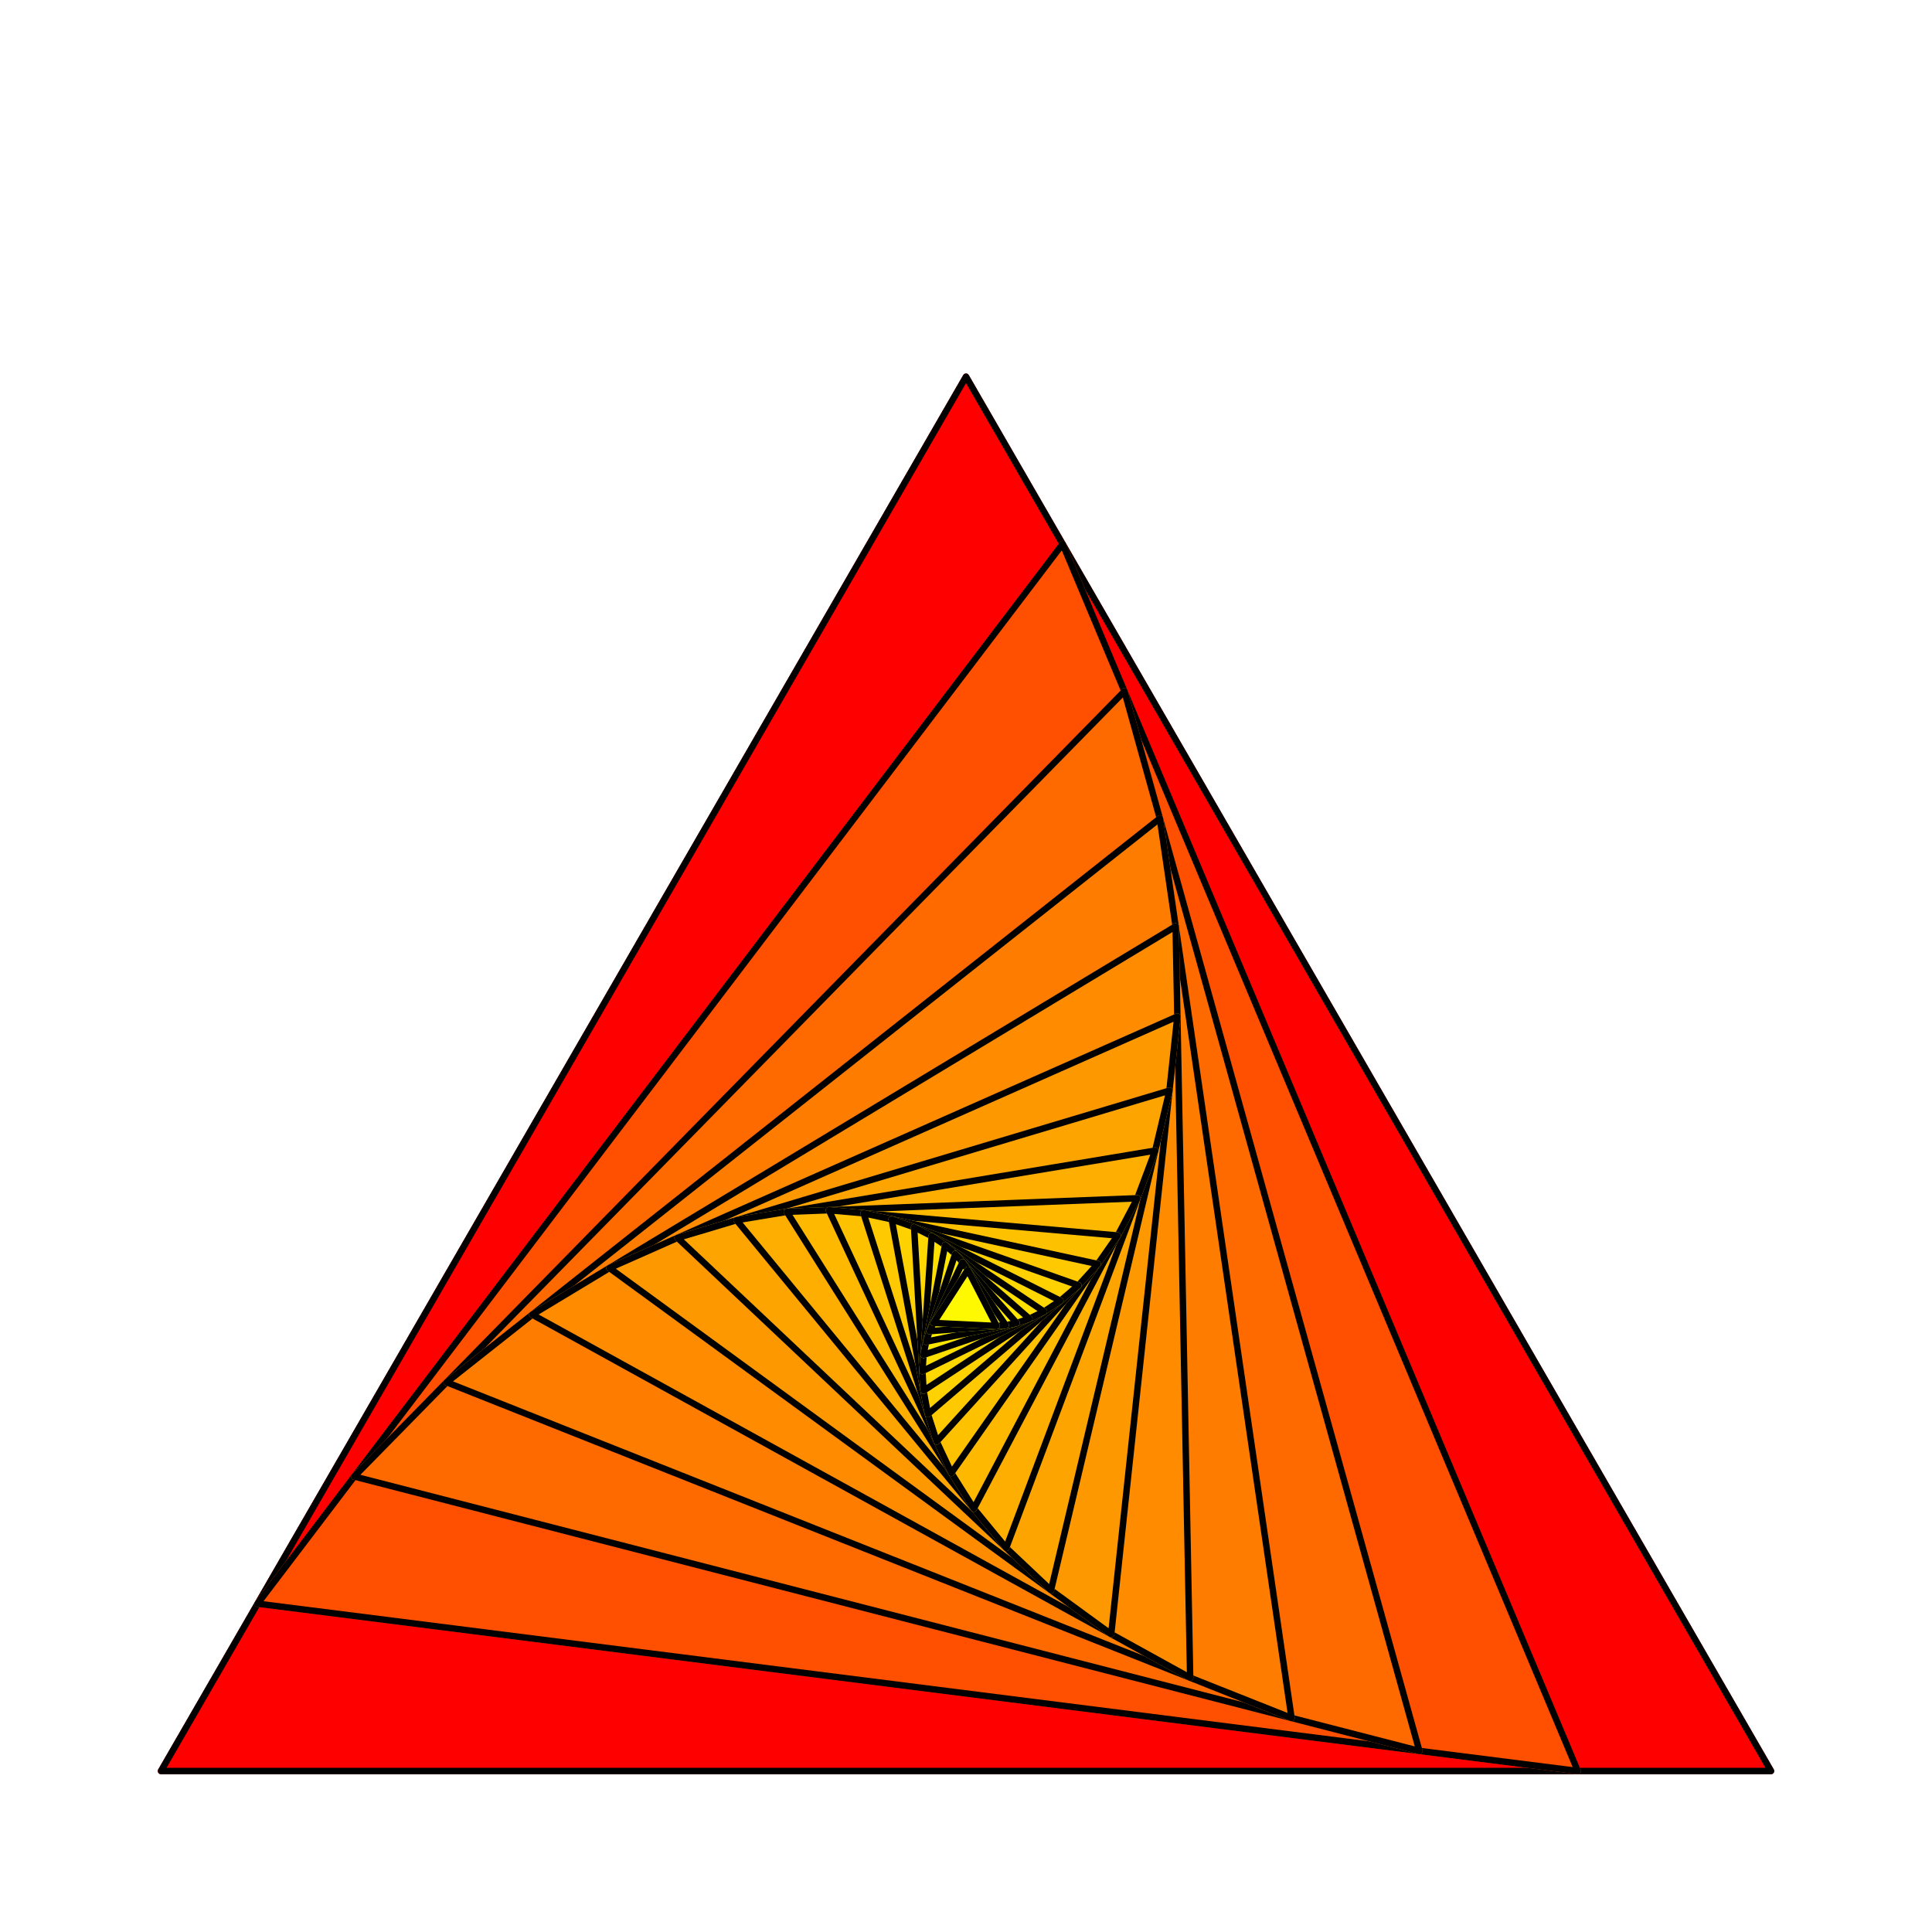
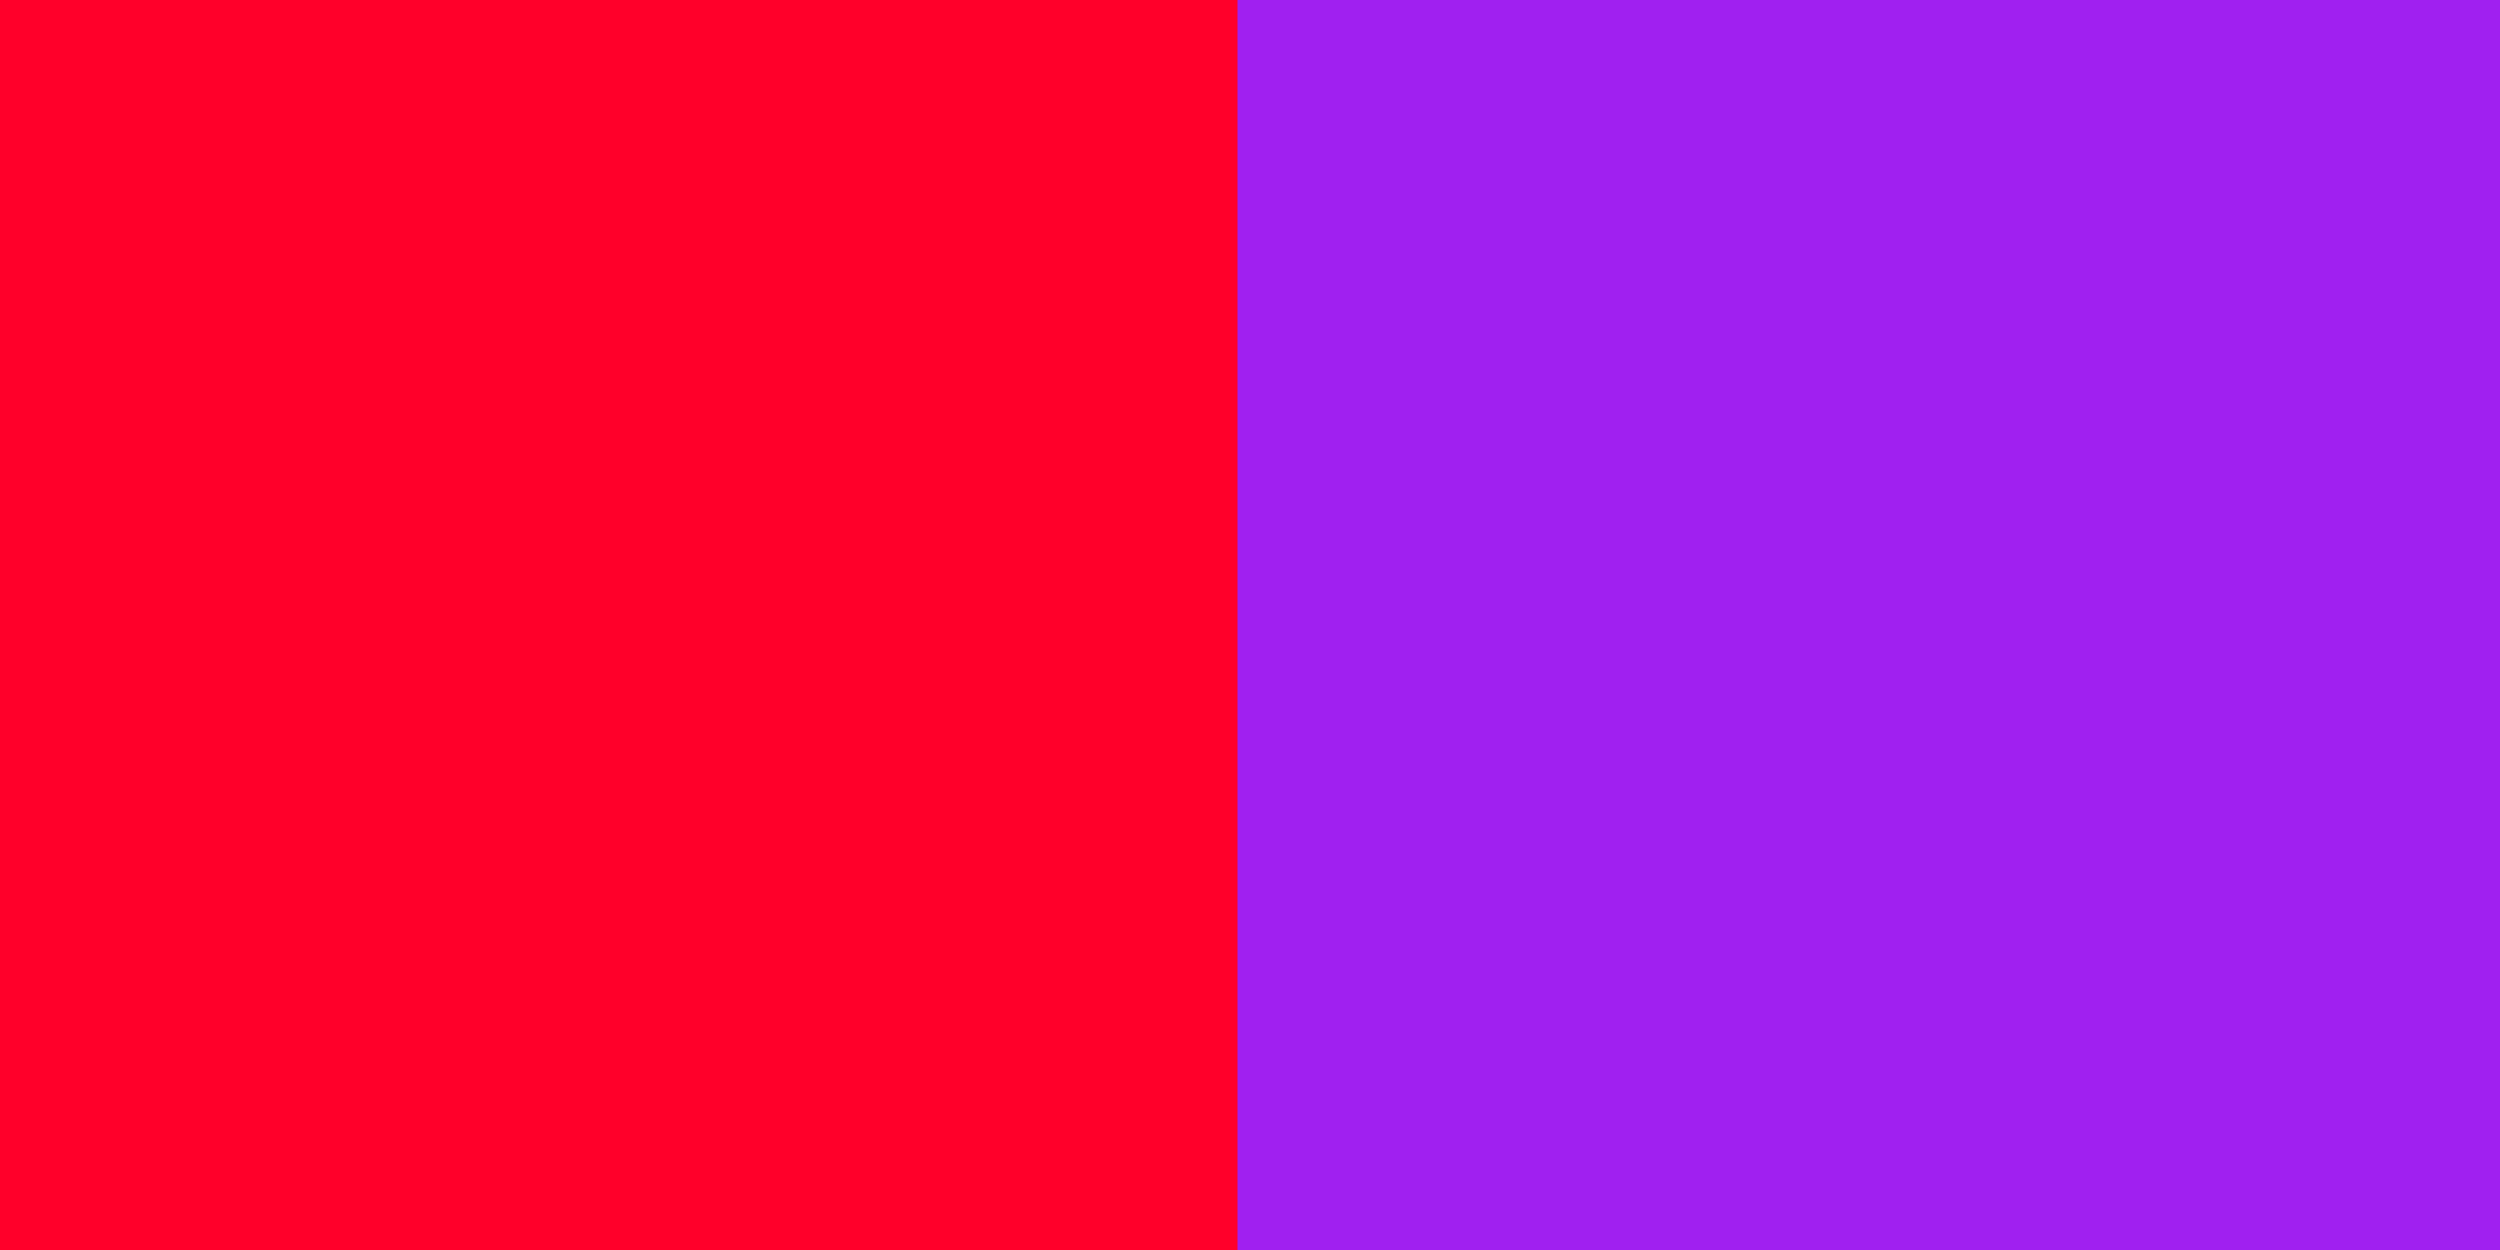
- <svg xmlns="http://www.w3.org/2000/svg" width="300pt" height="300pt" viewBox="0 0 300 300" version="1.1">
-   <g id="surface89">
-     <path style="fill-rule:evenodd;fill:rgb(100%,0%,0%);fill-opacity:1;stroke-width:1;stroke-linecap:round;stroke-linejoin:round;stroke:rgb(100%,0%,0%);stroke-opacity:1;stroke-miterlimit:10;" d="M 25 275 C 66.668 202.832 108.332 130.664 150 58.492 C 191.668 130.664 233.332 202.832 275 275 C 191.668 275 108.332 275 25 275 " />
-     <path style="fill:none;stroke-width:1;stroke-linecap:round;stroke-linejoin:round;stroke:rgb(0%,0%,0%);stroke-opacity:1;stroke-miterlimit:10;" d="M 25 275 C 66.668 202.832 108.332 130.664 150 58.492 C 191.668 130.664 233.332 202.832 275 275 C 191.668 275 108.332 275 25 275 " />
-     <path style="fill-rule:evenodd;fill:rgb(99.608%,31.373%,0%);fill-opacity:1;stroke-width:1;stroke-linecap:round;stroke-linejoin:round;stroke:rgb(99.608%,31.373%,0%);stroke-opacity:1;stroke-miterlimit:10;" d="M 40 249.02 C 81.668 194.172 123.332 139.324 165 84.473 C 191.668 147.984 218.332 211.492 245 275 C 176.668 266.34 108.332 257.68 40 249.02 " />
-     <path style="fill:none;stroke-width:1;stroke-linecap:round;stroke-linejoin:round;stroke:rgb(0%,0%,0%);stroke-opacity:1;stroke-miterlimit:10;" d="M 40 249.02 C 81.668 194.172 123.332 139.324 165 84.473 C 191.668 147.984 218.332 211.492 245 275 C 176.668 266.34 108.332 257.68 40 249.02 " />
-     <path style="fill-rule:evenodd;fill:rgb(99.608%,41.176%,0%);fill-opacity:1;stroke-width:1;stroke-linecap:round;stroke-linejoin:round;stroke:rgb(99.608%,41.176%,0%);stroke-opacity:1;stroke-miterlimit:10;" d="M 55 229.273 C 94.867 188.629 134.734 147.984 174.602 107.336 C 189.867 162.188 205.133 217.035 220.398 271.883 C 165.266 257.68 110.133 243.477 55 229.273 " />
-     <path style="fill:none;stroke-width:1;stroke-linecap:round;stroke-linejoin:round;stroke:rgb(0%,0%,0%);stroke-opacity:1;stroke-miterlimit:10;" d="M 55 229.273 C 94.867 188.629 134.734 147.984 174.602 107.336 C 189.867 162.188 205.133 217.035 220.398 271.883 C 165.266 257.68 110.133 243.477 55 229.273 " />
-     <path style="fill-rule:evenodd;fill:rgb(99.608%,48.627%,0%);fill-opacity:1;stroke-width:1;stroke-linecap:round;stroke-linejoin:round;stroke:rgb(99.608%,48.627%,0%);stroke-opacity:1;stroke-miterlimit:10;" d="M 69.352 214.641 C 106.266 185.457 143.18 156.27 180.098 127.082 C 186.914 173.645 193.734 220.207 200.551 266.77 C 156.82 249.395 113.086 232.016 69.352 214.641 " />
-     <path style="fill:none;stroke-width:1;stroke-linecap:round;stroke-linejoin:round;stroke:rgb(0%,0%,0%);stroke-opacity:1;stroke-miterlimit:10;" d="M 69.352 214.641 C 106.266 185.457 143.18 156.27 180.098 127.082 C 186.914 173.645 193.734 220.207 200.551 266.77 C 156.82 249.395 113.086 232.016 69.352 214.641 " />
-     <path style="fill-rule:evenodd;fill:rgb(99.608%,54.51%,0%);fill-opacity:1;stroke-width:1;stroke-linecap:round;stroke-linejoin:round;stroke:rgb(99.608%,54.51%,0%);stroke-opacity:1;stroke-miterlimit:10;" d="M 82.641 204.133 C 115.945 184.039 149.246 163.941 182.551 143.844 C 183.305 182.734 184.055 221.625 184.809 260.516 C 150.754 241.723 116.695 222.926 82.641 204.133 " />
-     <path style="fill:none;stroke-width:1;stroke-linecap:round;stroke-linejoin:round;stroke:rgb(0%,0%,0%);stroke-opacity:1;stroke-miterlimit:10;" d="M 82.641 204.133 C 115.945 184.039 149.246 163.941 182.551 143.844 C 183.305 182.734 184.055 221.625 184.809 260.516 C 150.754 241.723 116.695 222.926 82.641 204.133 " />
-     <path style="fill-rule:evenodd;fill:rgb(99.608%,59.608%,0%);fill-opacity:1;stroke-width:1;stroke-linecap:round;stroke-linejoin:round;stroke:rgb(99.608%,59.608%,0%);stroke-opacity:1;stroke-miterlimit:10;" d="M 94.629 196.898 C 124.027 183.883 153.426 170.863 182.82 157.844 C 179.398 189.812 175.973 221.781 172.547 253.75 C 146.574 234.801 120.602 215.848 94.629 196.898 " />
-     <path style="fill:none;stroke-width:1;stroke-linecap:round;stroke-linejoin:round;stroke:rgb(0%,0%,0%);stroke-opacity:1;stroke-miterlimit:10;" d="M 94.629 196.898 C 124.027 183.883 153.426 170.863 182.82 157.844 C 179.398 189.812 175.973 221.781 172.547 253.75 C 146.574 234.801 120.602 215.848 94.629 196.898 " />
-     <path style="fill-rule:evenodd;fill:rgb(99.608%,64.314%,0%);fill-opacity:1;stroke-width:1;stroke-linecap:round;stroke-linejoin:round;stroke:rgb(99.608%,64.314%,0%);stroke-opacity:1;stroke-miterlimit:10;" d="M 105.215 192.215 C 130.672 184.594 156.129 176.973 181.59 169.355 C 175.457 195.211 169.328 221.07 163.199 246.926 C 143.871 228.688 124.543 210.449 105.215 192.215 " />
-     <path style="fill:none;stroke-width:1;stroke-linecap:round;stroke-linejoin:round;stroke:rgb(0%,0%,0%);stroke-opacity:1;stroke-miterlimit:10;" d="M 105.215 192.215 C 130.672 184.594 156.129 176.973 181.59 169.355 C 175.457 195.211 169.328 221.07 163.199 246.926 C 143.871 228.688 124.543 210.449 105.215 192.215 " />
-     <path style="fill-rule:evenodd;fill:rgb(99.608%,68.235%,0%);fill-opacity:1;stroke-width:1;stroke-linecap:round;stroke-linejoin:round;stroke:rgb(99.608%,68.235%,0%);stroke-opacity:1;stroke-miterlimit:10;" d="M 114.379 189.469 C 136.047 185.867 157.715 182.266 179.383 178.664 C 171.668 199.23 163.953 219.793 156.238 240.359 C 142.285 223.398 128.332 206.434 114.379 189.469 " />
-     <path style="fill:none;stroke-width:1;stroke-linecap:round;stroke-linejoin:round;stroke:rgb(0%,0%,0%);stroke-opacity:1;stroke-miterlimit:10;" d="M 114.379 189.469 C 136.047 185.867 157.715 182.266 179.383 178.664 C 171.668 199.23 163.953 219.793 156.238 240.359 C 142.285 223.398 128.332 206.434 114.379 189.469 " />
-     <path style="fill-rule:evenodd;fill:rgb(99.608%,72.157%,0%);fill-opacity:1;stroke-width:1;stroke-linecap:round;stroke-linejoin:round;stroke:rgb(99.608%,72.157%,0%);stroke-opacity:1;stroke-miterlimit:10;" d="M 122.18 188.172 C 140.32 187.473 158.461 186.77 176.605 186.066 C 168.141 202.129 159.68 218.191 151.215 234.254 C 141.539 218.895 131.859 203.535 122.18 188.172 " />
-     <path style="fill:none;stroke-width:1;stroke-linecap:round;stroke-linejoin:round;stroke:rgb(0%,0%,0%);stroke-opacity:1;stroke-miterlimit:10;" d="M 122.18 188.172 C 140.32 187.473 158.461 186.77 176.605 186.066 C 168.141 202.129 159.68 218.191 151.215 234.254 C 141.539 218.895 131.859 203.535 122.18 188.172 " />
-     <path style="fill-rule:evenodd;fill:rgb(99.608%,75.686%,0%);fill-opacity:1;stroke-width:1;stroke-linecap:round;stroke-linejoin:round;stroke:rgb(99.608%,75.686%,0%);stroke-opacity:1;stroke-miterlimit:10;" d="M 128.711 187.922 C 143.66 189.23 158.609 190.539 173.559 191.848 C 164.949 204.141 156.34 216.434 147.73 228.723 C 141.391 215.121 135.051 201.523 128.711 187.922 " />
-     <path style="fill:none;stroke-width:1;stroke-linecap:round;stroke-linejoin:round;stroke:rgb(0%,0%,0%);stroke-opacity:1;stroke-miterlimit:10;" d="M 128.711 187.922 C 143.66 189.23 158.609 190.539 173.559 191.848 C 164.949 204.141 156.34 216.434 147.73 228.723 C 141.391 215.121 135.051 201.523 128.711 187.922 " />
-     <path style="fill-rule:evenodd;fill:rgb(99.608%,78.824%,0%);fill-opacity:1;stroke-width:1;stroke-linecap:round;stroke-linejoin:round;stroke:rgb(99.608%,78.824%,0%);stroke-opacity:1;stroke-miterlimit:10;" d="M 134.09 188.391 C 146.215 191.02 158.336 193.648 170.461 196.273 C 162.121 205.457 153.785 214.645 145.449 223.828 C 141.664 212.016 137.879 200.203 134.09 188.391 " />
-     <path style="fill:none;stroke-width:1;stroke-linecap:round;stroke-linejoin:round;stroke:rgb(0%,0%,0%);stroke-opacity:1;stroke-miterlimit:10;" d="M 134.09 188.391 C 146.215 191.02 158.336 193.648 170.461 196.273 C 162.121 205.457 153.785 214.645 145.449 223.828 C 141.664 212.016 137.879 200.203 134.09 188.391 " />
-     <path style="fill-rule:evenodd;fill:rgb(99.608%,81.961%,0%);fill-opacity:1;stroke-width:1;stroke-linecap:round;stroke-linejoin:round;stroke:rgb(99.608%,81.961%,0%);stroke-opacity:1;stroke-miterlimit:10;" d="M 138.457 189.336 C 148.125 192.75 157.789 196.168 167.457 199.582 C 159.668 206.246 151.875 212.91 144.086 219.574 C 142.211 209.496 140.332 199.418 138.457 189.336 " />
-     <path style="fill:none;stroke-width:1;stroke-linecap:round;stroke-linejoin:round;stroke:rgb(0%,0%,0%);stroke-opacity:1;stroke-miterlimit:10;" d="M 138.457 189.336 C 148.125 192.75 157.789 196.168 167.457 199.582 C 159.668 206.246 151.875 212.91 144.086 219.574 C 142.211 209.496 140.332 199.418 138.457 189.336 " />
-     <path style="fill-rule:evenodd;fill:rgb(99.608%,84.706%,0%);fill-opacity:1;stroke-width:1;stroke-linecap:round;stroke-linejoin:round;stroke:rgb(99.608%,84.706%,0%);stroke-opacity:1;stroke-miterlimit:10;" d="M 141.938 190.566 C 149.508 194.371 157.082 198.176 164.652 201.98 C 157.574 206.637 150.492 211.293 143.41 215.945 C 142.918 207.488 142.426 199.027 141.938 190.566 " />
-     <path style="fill:none;stroke-width:1;stroke-linecap:round;stroke-linejoin:round;stroke:rgb(0%,0%,0%);stroke-opacity:1;stroke-miterlimit:10;" d="M 141.938 190.566 C 149.508 194.371 157.082 198.176 164.652 201.98 C 157.574 206.637 150.492 211.293 143.41 215.945 C 142.918 207.488 142.426 199.027 141.938 190.566 " />
-     <path style="fill-rule:evenodd;fill:rgb(99.608%,87.451%,0%);fill-opacity:1;stroke-width:1;stroke-linecap:round;stroke-linejoin:round;stroke:rgb(99.608%,87.451%,0%);stroke-opacity:1;stroke-miterlimit:10;" d="M 144.664 191.938 C 150.477 195.844 156.289 199.75 162.105 203.656 C 155.812 206.738 149.523 209.82 143.234 212.902 C 143.711 205.914 144.188 198.926 144.664 191.938 " />
-     <path style="fill:none;stroke-width:1;stroke-linecap:round;stroke-linejoin:round;stroke:rgb(0%,0%,0%);stroke-opacity:1;stroke-miterlimit:10;" d="M 144.664 191.938 C 150.477 195.844 156.289 199.75 162.105 203.656 C 155.812 206.738 149.523 209.82 143.234 212.902 C 143.711 205.914 144.188 198.926 144.664 191.938 " />
-     <path style="fill-rule:evenodd;fill:rgb(99.608%,90.196%,0%);fill-opacity:1;stroke-width:1;stroke-linecap:round;stroke-linejoin:round;stroke:rgb(99.608%,90.196%,0%);stroke-opacity:1;stroke-miterlimit:10;" d="M 146.754 193.344 C 151.117 197.148 155.477 200.957 159.84 204.766 C 154.363 206.641 148.883 208.512 143.406 210.387 C 144.523 204.703 145.637 199.023 146.754 193.344 " />
-     <path style="fill:none;stroke-width:1;stroke-linecap:round;stroke-linejoin:round;stroke:rgb(0%,0%,0%);stroke-opacity:1;stroke-miterlimit:10;" d="M 146.754 193.344 C 151.117 197.148 155.477 200.957 159.84 204.766 C 154.363 206.641 148.883 208.512 143.406 210.387 C 144.523 204.703 145.637 199.023 146.754 193.344 " />
-     <path style="fill-rule:evenodd;fill:rgb(99.608%,92.941%,0%);fill-opacity:1;stroke-width:1;stroke-linecap:round;stroke-linejoin:round;stroke:rgb(99.608%,92.941%,0%);stroke-opacity:1;stroke-miterlimit:10;" d="M 148.324 194.715 C 151.508 198.289 154.688 201.863 157.867 205.441 C 153.18 206.406 148.492 207.375 143.809 208.34 C 145.312 203.797 146.82 199.254 148.324 194.715 " />
-     <path style="fill:none;stroke-width:1;stroke-linecap:round;stroke-linejoin:round;stroke:rgb(0%,0%,0%);stroke-opacity:1;stroke-miterlimit:10;" d="M 148.324 194.715 C 151.508 198.289 154.688 201.863 157.867 205.441 C 153.18 206.406 148.492 207.375 143.809 208.34 C 145.312 203.797 146.82 199.254 148.324 194.715 " />
-     <path style="fill-rule:evenodd;fill:rgb(99.608%,95.294%,0%);fill-opacity:1;stroke-width:1;stroke-linecap:round;stroke-linejoin:round;stroke:rgb(99.608%,95.294%,0%);stroke-opacity:1;stroke-miterlimit:10;" d="M 149.469 196 C 151.707 199.262 153.945 202.527 156.18 205.789 C 152.238 206.094 148.293 206.398 144.348 206.707 C 146.055 203.137 147.762 199.57 149.469 196 " />
-     <path style="fill:none;stroke-width:1;stroke-linecap:round;stroke-linejoin:round;stroke:rgb(0%,0%,0%);stroke-opacity:1;stroke-miterlimit:10;" d="M 149.469 196 C 151.707 199.262 153.945 202.527 156.18 205.789 C 152.238 206.094 148.293 206.398 144.348 206.707 C 146.055 203.137 147.762 199.57 149.469 196 " />
-     <path style="fill-rule:evenodd;fill:rgb(99.608%,97.647%,0%);fill-opacity:1;stroke-width:1;stroke-linecap:round;stroke-linejoin:round;stroke:rgb(99.608%,97.647%,0%);stroke-opacity:1;stroke-miterlimit:10;" d="M 150.277 197.176 C 151.77 200.082 153.266 202.992 154.762 205.898 C 151.496 205.738 148.23 205.578 144.965 205.422 C 146.734 202.672 148.504 199.922 150.277 197.176 " />
-     <path style="fill:none;stroke-width:1;stroke-linecap:round;stroke-linejoin:round;stroke:rgb(0%,0%,0%);stroke-opacity:1;stroke-miterlimit:10;" d="M 150.277 197.176 C 151.77 200.082 153.266 202.992 154.762 205.898 C 151.496 205.738 148.23 205.578 144.965 205.422 C 146.734 202.672 148.504 199.922 150.277 197.176 " />
+ <svg xmlns="http://www.w3.org/2000/svg" width="100pt" height="50pt" viewBox="0 0 100 50" version="1.1">
+   <g id="surface18784">
+     <path style="fill-rule:evenodd;fill:rgb(100%,0%,16.471%);fill-opacity:1;stroke-width:1;stroke-linecap:round;stroke-linejoin:round;stroke:rgb(100%,0%,16.471%);stroke-opacity:1;stroke-miterlimit:10;" d="M 0 50 C 16.668 50 33.332 50 50 50 C 50 33.332 50 16.668 50 0 C 33.332 0 16.668 0 0 0 C 0 16.668 0 33.332 0 50 " />
+     <path style="fill-rule:evenodd;fill:rgb(62.745%,12.549%,94.118%);fill-opacity:1;stroke-width:1;stroke-linecap:round;stroke-linejoin:round;stroke:rgb(62.745%,12.549%,94.118%);stroke-opacity:1;stroke-miterlimit:10;" d="M 50 50 C 66.668 50 83.332 50 100 50 C 100 33.332 100 16.668 100 0 C 83.332 0 66.668 0 50 0 C 50 16.668 50 33.332 50 50 " />
  </g>
</svg>
